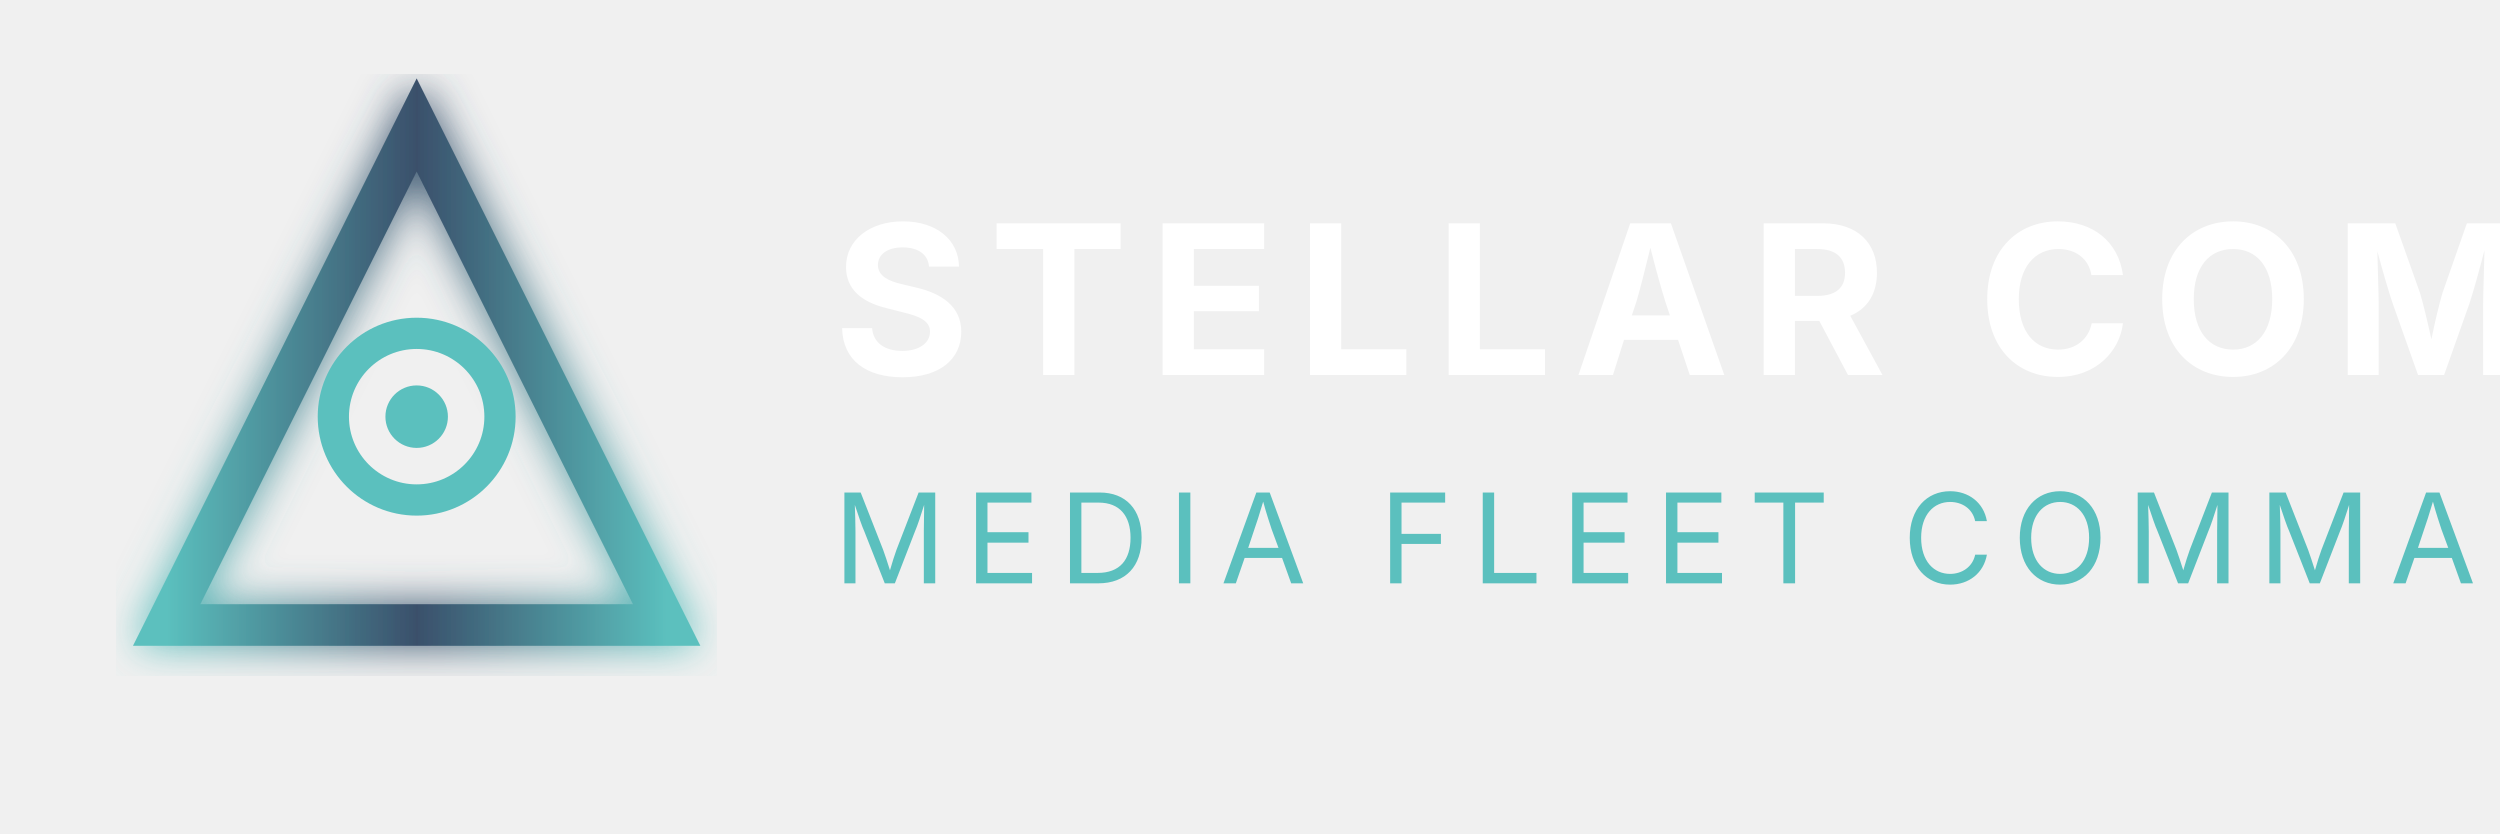
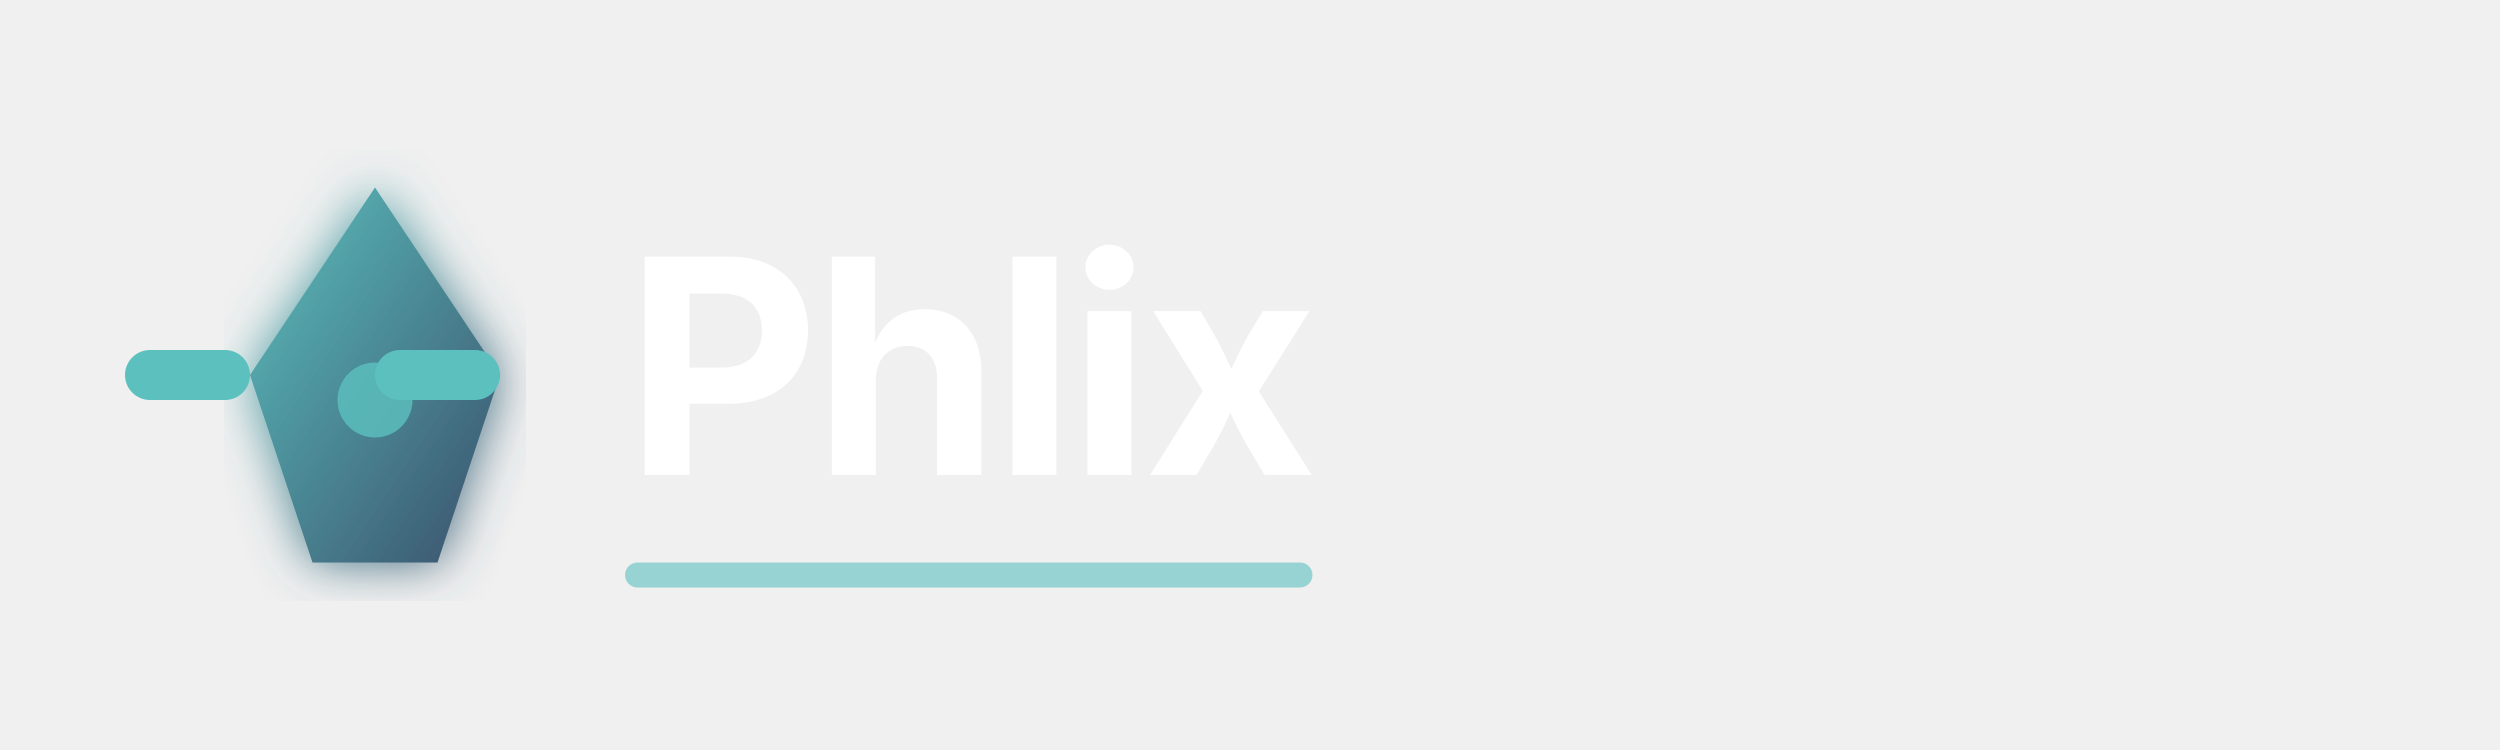
- <svg xmlns="http://www.w3.org/2000/svg" viewBox="0 0 120 40">
+ <svg xmlns="http://www.w3.org/2000/svg" viewBox="0 0 200 60" fill="none">
  <defs>
-     <linearGradient id="logoGradient" x1="0%" y1="0%" x2="100%" y2="0%">
-       <stop offset="0%" style="stop-color:#5BC0BE" />
-       <stop offset="50%" style="stop-color:#3A506B" />
-       <stop offset="100%" style="stop-color:#5BC0BE" />
+     <linearGradient id="logoGradient" x1="0%" y1="0%" x2="100%" y2="100%">
+       <stop offset="0%" stop-color="#5BC0BE" />
+       <stop offset="100%" stop-color="#3A506B" />
    </linearGradient>
    <filter id="glow">
-       <feGaussianBlur stdDeviation="1" result="coloredBlur" />
+       <feGaussianBlur stdDeviation="2" result="blur" />
      <feMerge>
-         <feMergeNode in="coloredBlur" />
+         <feMergeNode in="blur" />
        <feMergeNode in="SourceGraphic" />
      </feMerge>
    </filter>
  </defs>
-   <polygon points="20,6 32,30 8,30" fill="none" stroke="url(#logoGradient)" stroke-width="2" filter="url(#glow)" />
-   <circle cx="20" cy="20" r="4" fill="none" stroke="#5BC0BE" stroke-width="1.5" />
-   <circle cx="20" cy="20" r="1.5" fill="#5BC0BE" />
-   <text x="40" y="18" font-family="system-ui, -apple-system, sans-serif" font-size="10" font-weight="700" fill="#FFFFFF" letter-spacing="0.1em">STELLAR COMMAND</text>
-   <text x="40" y="28" font-family="system-ui, -apple-system, sans-serif" font-size="6" font-weight="400" fill="#5BC0BE" letter-spacing="0.15em">MEDIA FLEET COMMAND CENTER</text>
+   <g transform="translate(5, 10)">
+     <path d="M15 20 L25 5 L35 20 L30 35 L20 35 Z" fill="url(#logoGradient)" filter="url(#glow)" />
+     <rect x="5" y="18" width="10" height="4" rx="2" fill="#5BC0BE" />
+     <rect x="25" y="18" width="10" height="4" rx="2" fill="#5BC0BE" />
+     <circle cx="25" cy="22" r="3" fill="#5BC0BE" opacity="0.8">
+       <animate attributeName="opacity" values="0.8;0.4;0.8" dur="2s" repeatCount="indefinite" />
+     </circle>
+   </g>
+   <text x="50" y="38" font-family="system-ui, -apple-system, sans-serif" font-size="24" font-weight="700" fill="#FFFFFF" letter-spacing="-0.5">
+     Phlix
+   </text>
+   <rect x="50" y="45" width="55" height="2" rx="1" fill="#5BC0BE" opacity="0.6" />
</svg>
